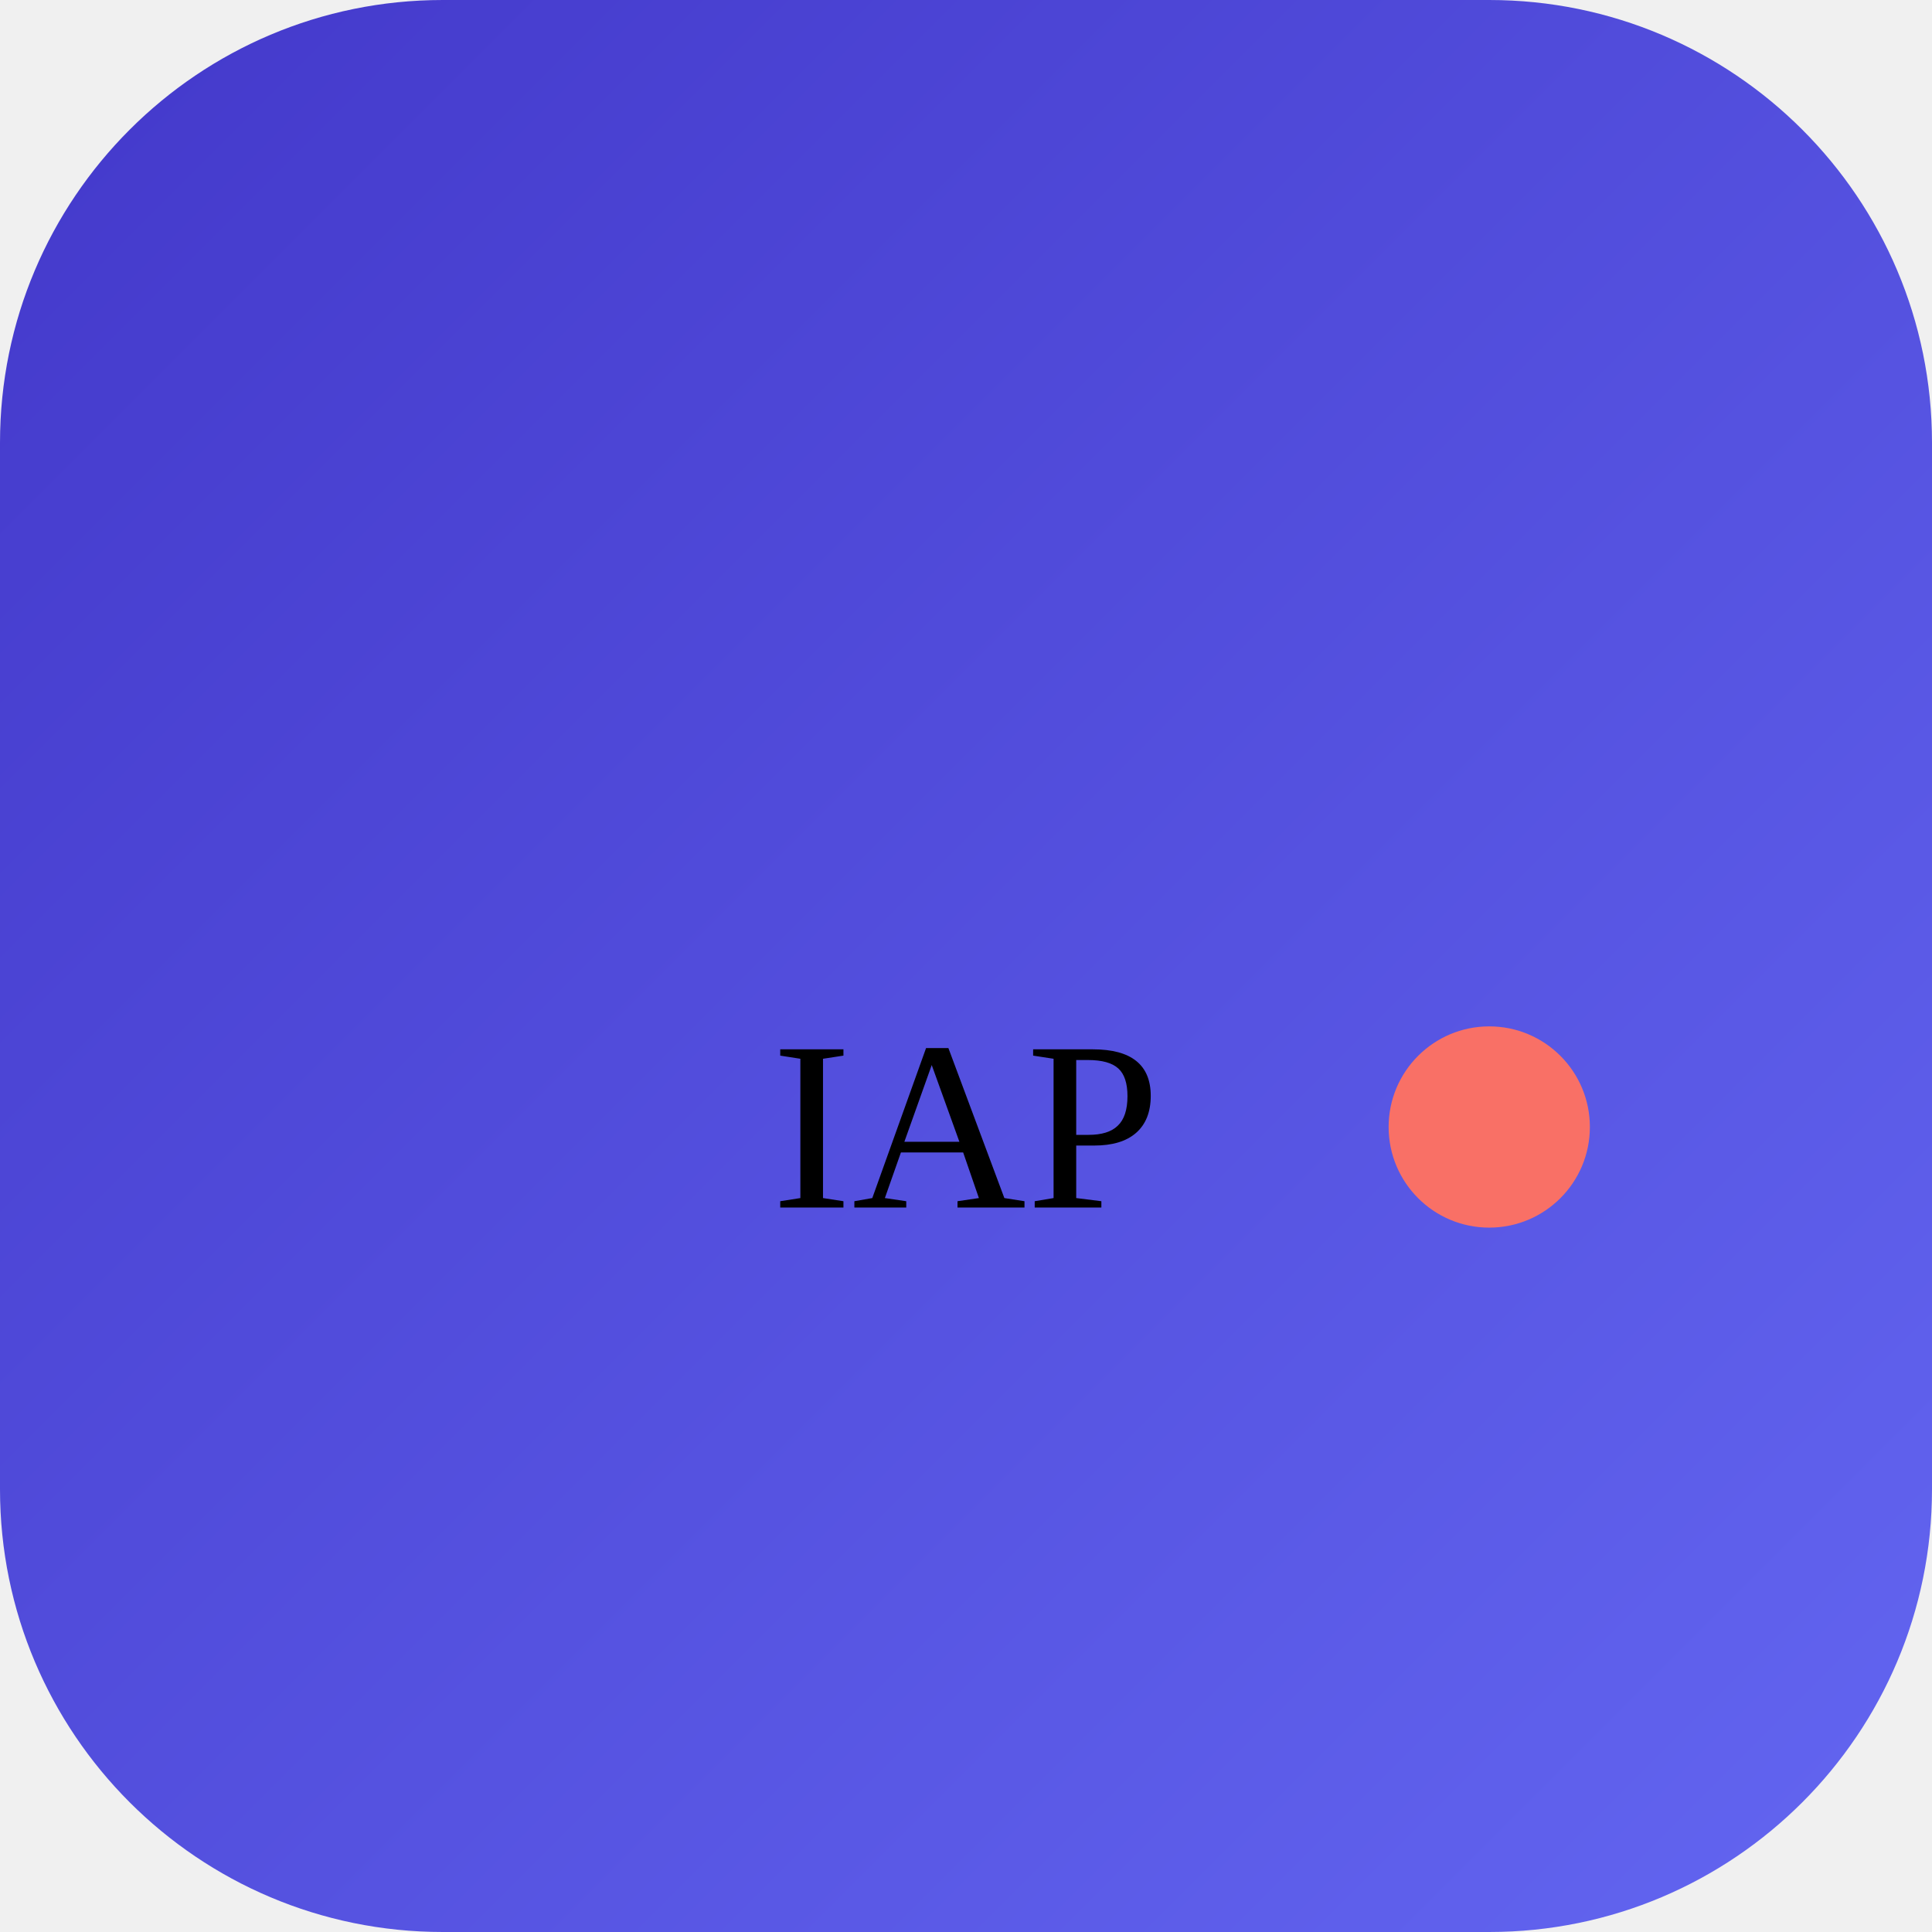
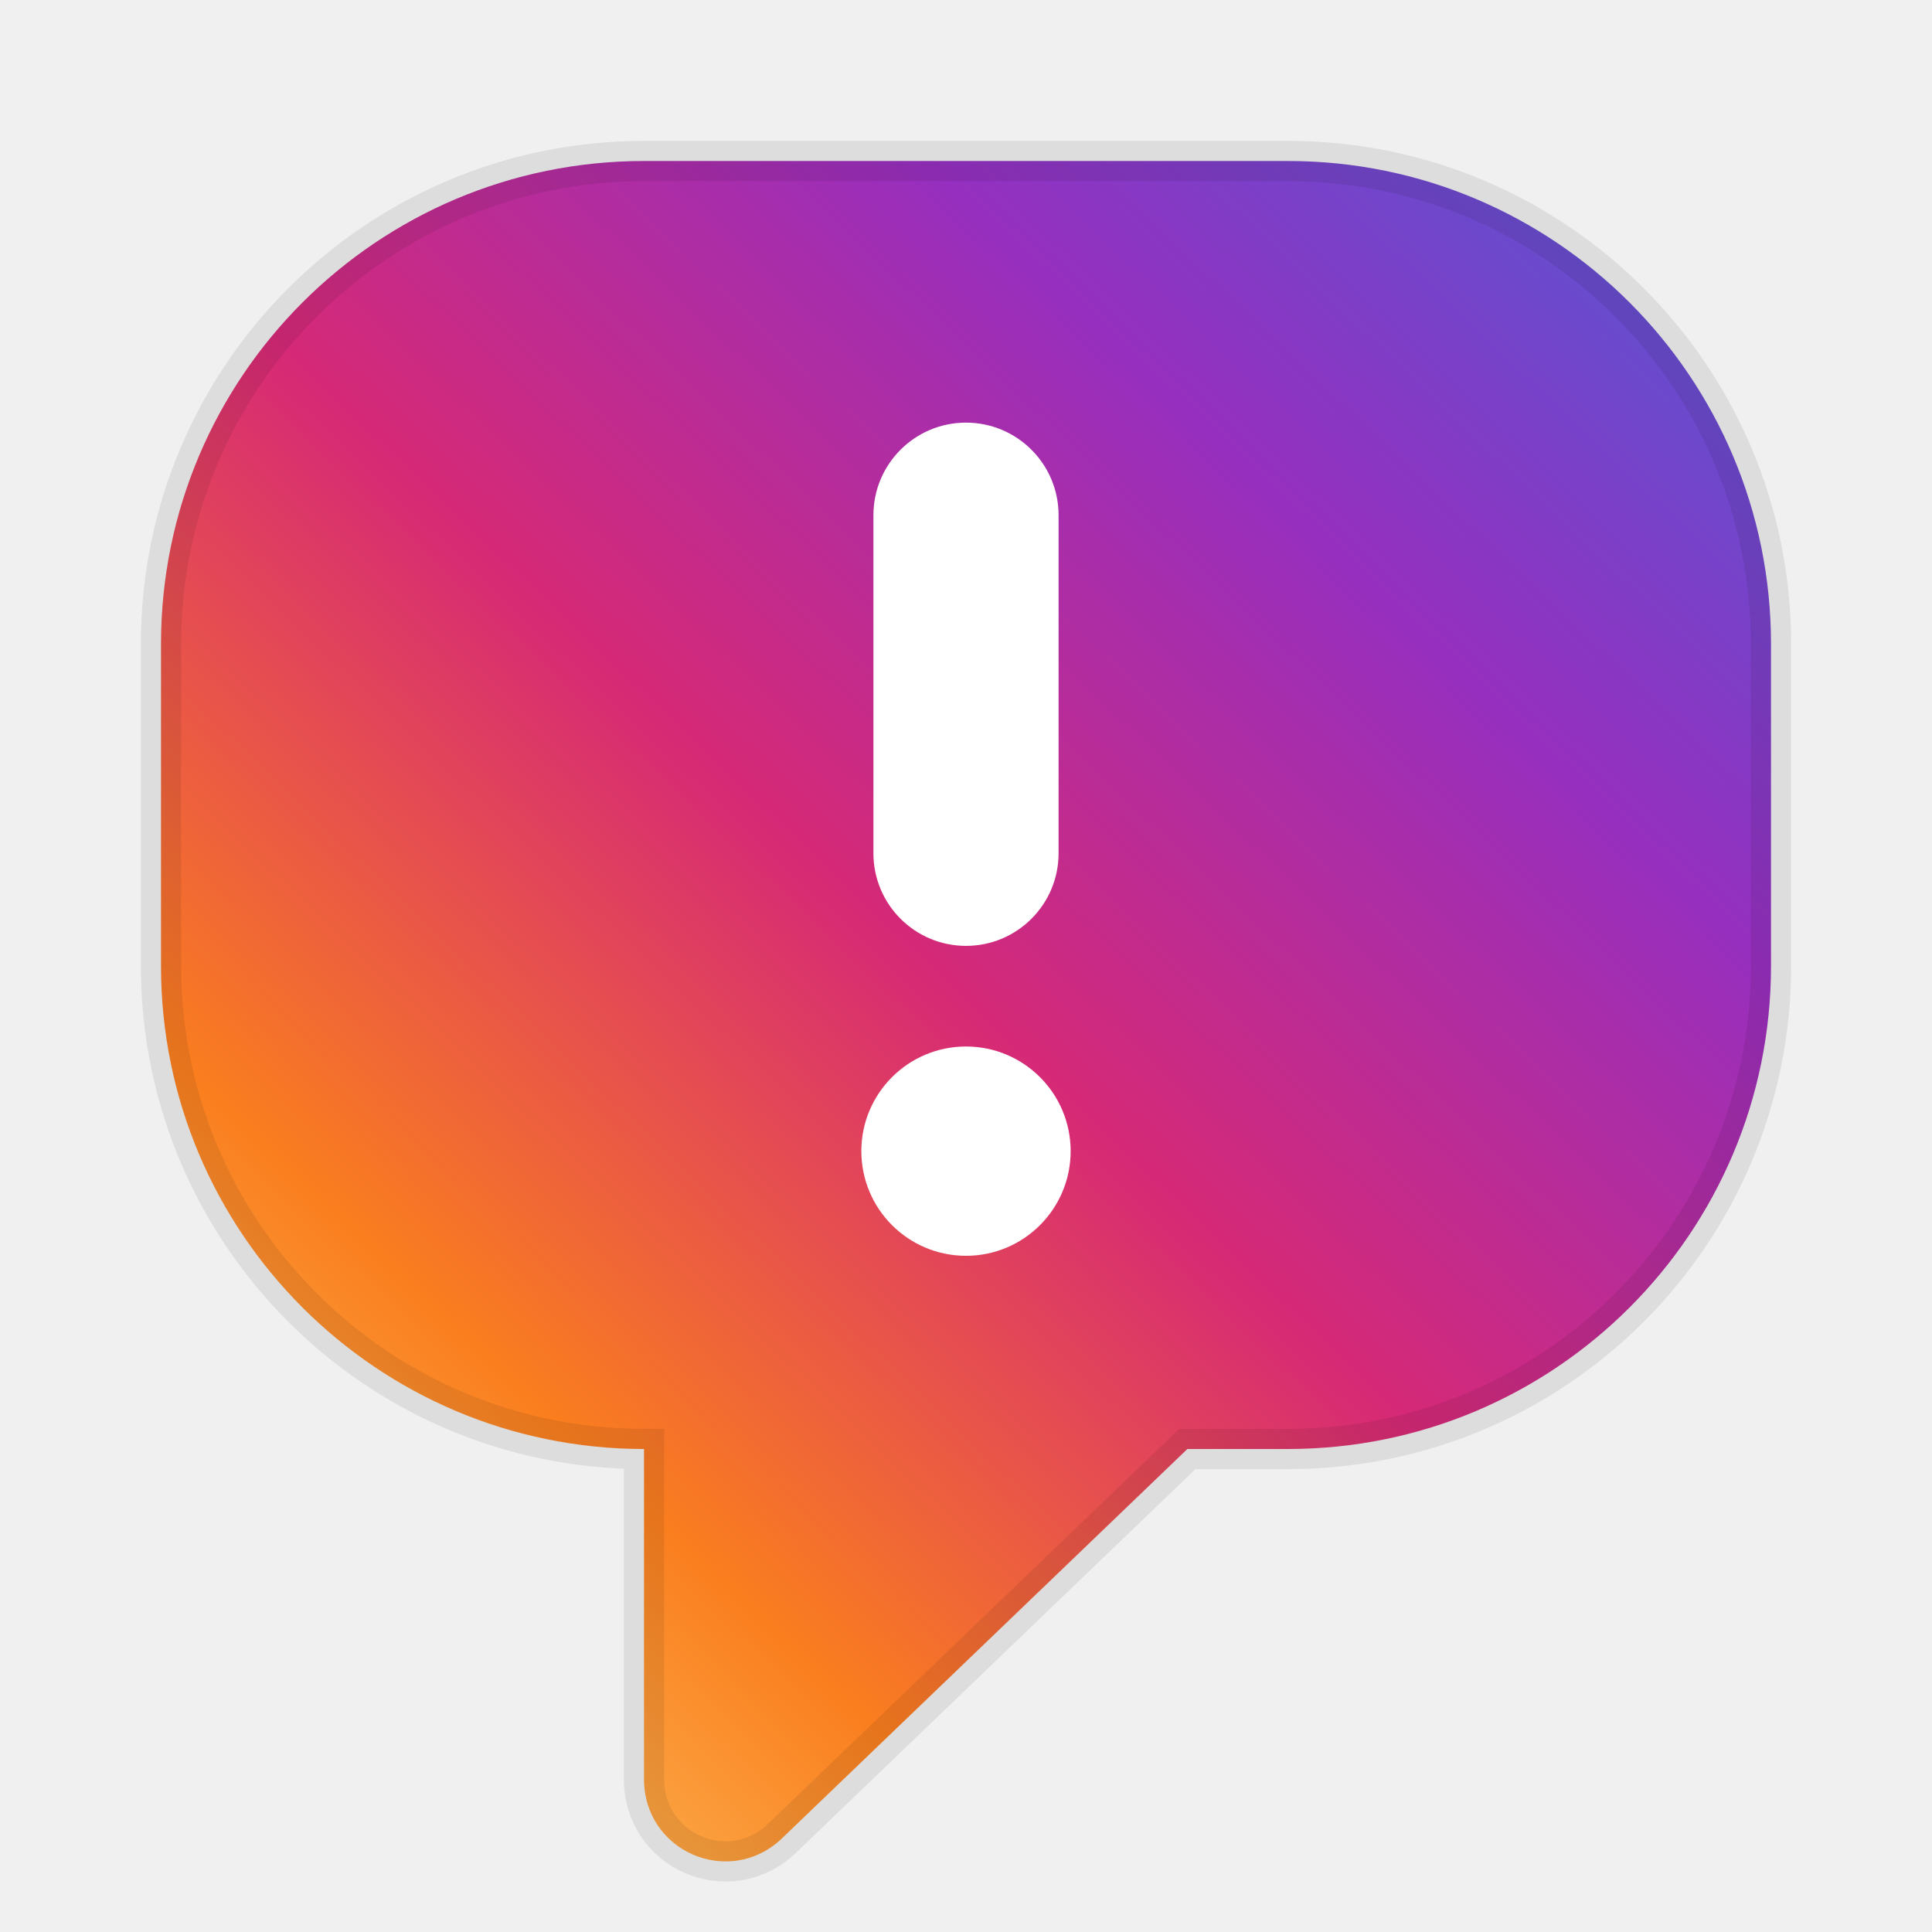
- <svg xmlns="http://www.w3.org/2000/svg" viewBox="0 0 96 96" width="96" height="96">
+ <svg xmlns="http://www.w3.org/2000/svg" viewBox="0 0 48 48" width="48" height="48">
  <defs>
-     <linearGradient id="g" x1="0" y1="0" x2="1" y2="1">
-       <stop offset="0%" stop-color="#4338ca" />
-       <stop offset="100%" stop-color="#6366f1" />
+     <linearGradient id="brand" gradientUnits="userSpaceOnUse" x1="4" y1="46" x2="44" y2="4">
+       <stop offset="0" stop-color="#feda75" />
+       <stop offset="0.25" stop-color="#fa7e1e" />
+       <stop offset="0.5" stop-color="#d62976" />
+       <stop offset="0.75" stop-color="#962fbf" />
+       <stop offset="1" stop-color="#4f5bd5" />
    </linearGradient>
+     <path id="bubble" d="M16 4 H32 C38.627 4 44 9.373 44 16 V24 C44 30.627 38.627 36 32 36 H29.5 L19.4 45.7 C18.1 46.9 16 46 16 44.2 V36 C9.373 36 4 30.627 4 24 V16 C4 9.373 9.373 4 16 4 Z" />
  </defs>
-   <rect width="96" height="96" rx="22" fill="url(#g)" />
-   <text x="48" y="60" class="mark" text-anchor="middle">IAP</text>
-   <circle cx="74" cy="56" r="5" fill="#f97066" />
+   <style>
+     .edge { stroke: rgba(0, 0, 0, 0.08); }
+     @media (prefers-color-scheme: dark) {
+       .edge { stroke: rgba(255, 255, 255, 0.28); }
+     }
+   </style>
+   <use href="#bubble" fill="url(#brand)" />
+   <use href="#bubble" class="edge" fill="none" stroke-width="1" vector-effect="non-scaling-stroke" />
+   <rect x="21.7" y="10.5" width="4.6" height="13" rx="2.3" fill="#fff" />
+   <circle cx="24" cy="28.6" r="2.6" fill="#fff" />
</svg>
